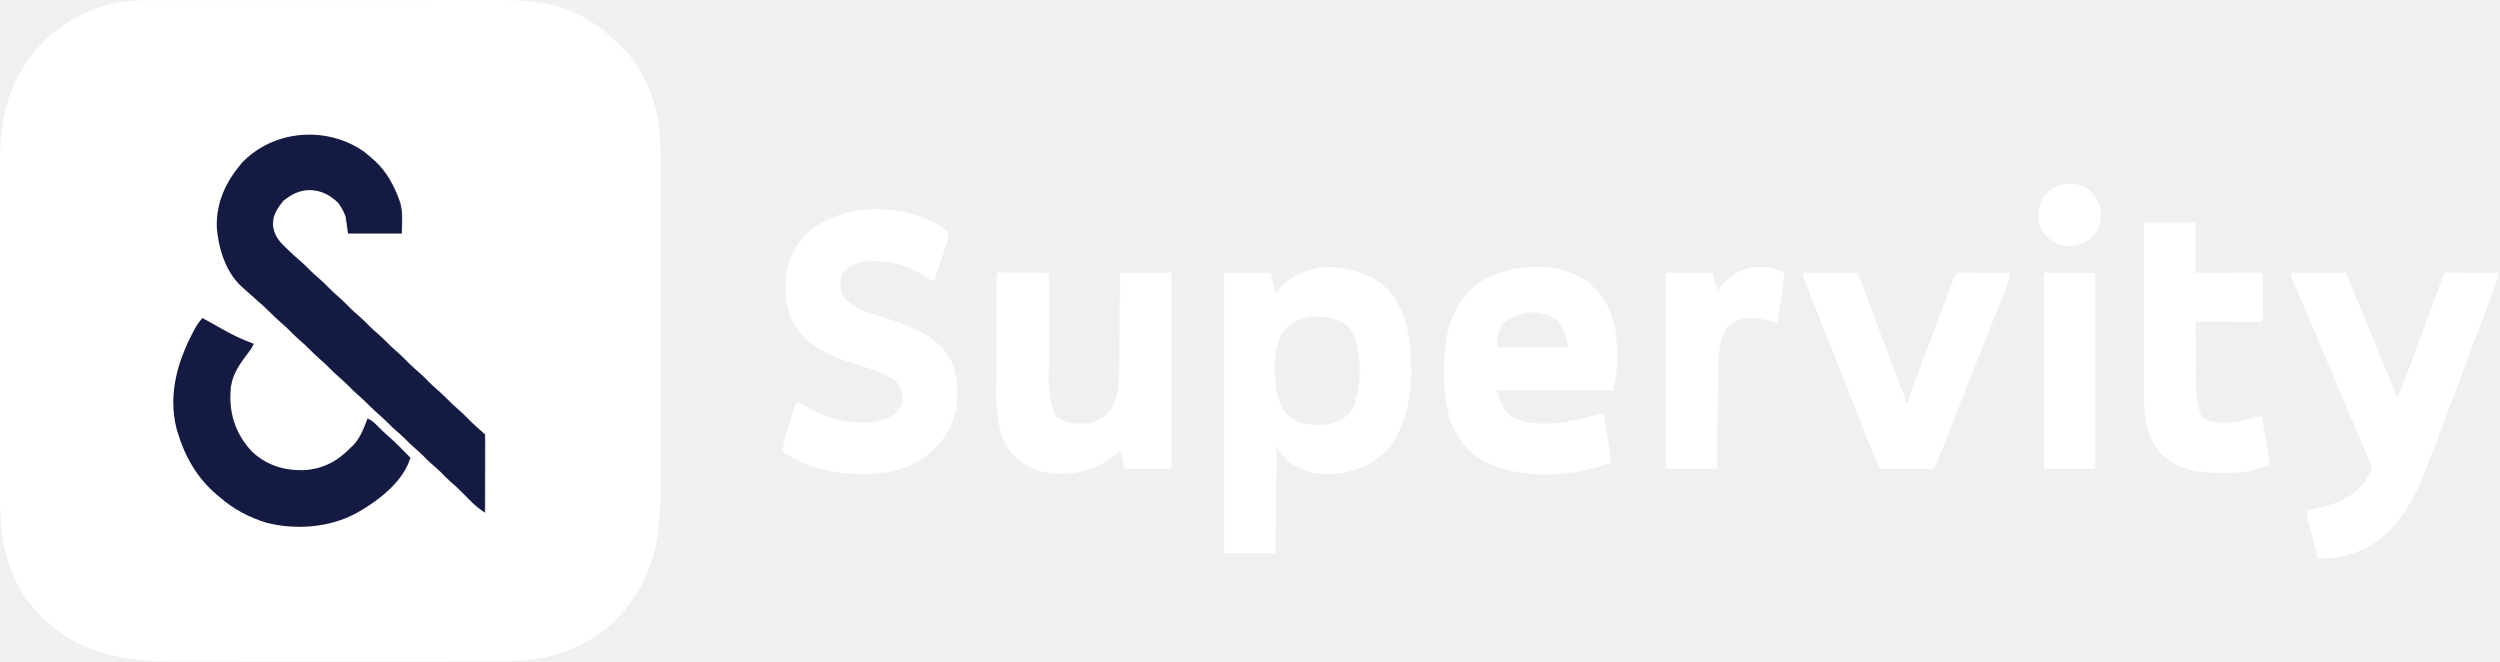
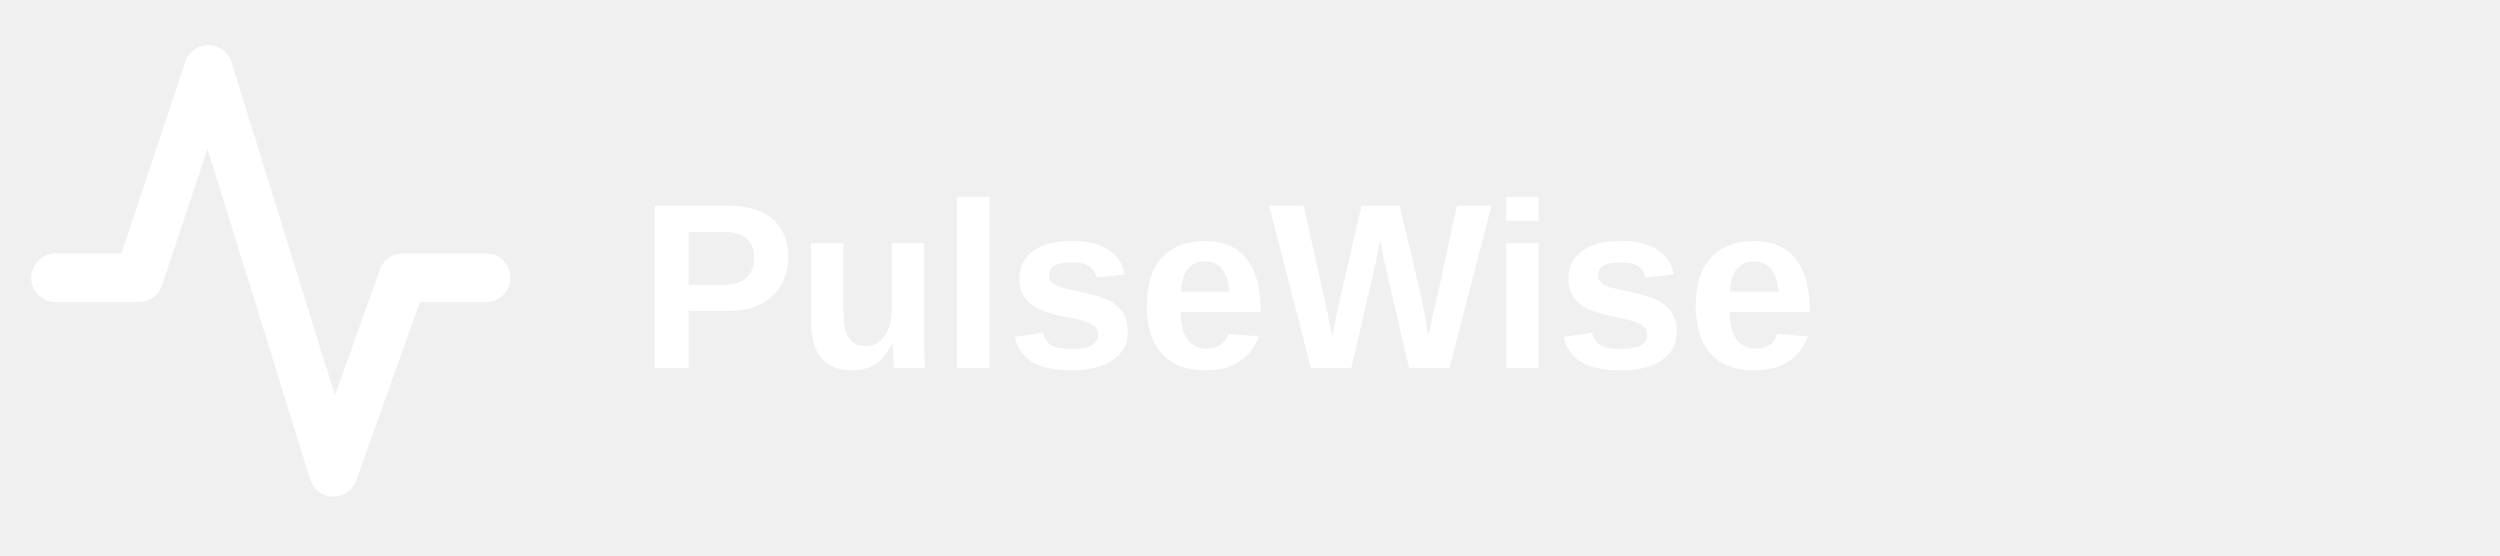
- <svg xmlns="http://www.w3.org/2000/svg" width="567" height="150" viewBox="0 0 567 150" fill="none">
-   <g clip-path="url(#clip0_36_5304)">
-     <path d="M32.667 0.07C33.047 0.07 33.425 0.067 33.805 0.064C34.835 0.058 35.862 0.061 36.892 0.064C38.008 0.064 39.121 0.061 40.237 0.058C42.417 0.053 44.599 0.05 46.778 0.053C48.552 0.053 50.326 0.053 52.1 0.053C52.613 0.053 53.127 0.053 53.638 0.053C53.893 0.053 54.149 0.053 54.412 0.053C59.234 0.047 64.054 0.047 68.876 0.05C73.273 0.05 77.671 0.045 82.068 0.036C86.596 0.028 91.124 0.022 95.652 0.025C98.189 0.025 100.727 0.025 103.261 0.017C105.421 0.011 107.584 0.011 109.743 0.017C110.843 0.017 111.942 0.019 113.041 0.014C119.585 -0.019 125.82 0.403 131.705 3.526C131.88 3.617 132.055 3.709 132.233 3.804C135.045 5.312 137.41 7.207 139.756 9.36C139.943 9.525 140.132 9.691 140.322 9.857C146.136 15.233 149.398 23.596 149.797 31.386C149.87 33.767 149.867 36.146 149.859 38.527C149.859 39.605 149.859 40.68 149.861 41.755C149.864 43.858 149.864 45.959 149.861 48.059C149.861 49.768 149.861 51.479 149.861 53.188C149.861 53.432 149.861 53.677 149.861 53.929C149.861 54.427 149.861 54.924 149.861 55.421C149.861 60.067 149.861 64.715 149.856 69.36C149.853 73.336 149.853 77.312 149.856 81.287C149.861 85.919 149.861 90.547 149.859 95.179C149.859 95.673 149.859 96.168 149.859 96.665C149.859 96.91 149.859 97.151 149.859 97.401C149.859 99.107 149.859 100.813 149.859 102.516C149.859 104.597 149.859 106.681 149.856 108.762C149.856 109.823 149.853 110.882 149.856 111.94C149.883 123.023 147.788 132.177 139.959 140.407C132.891 147.23 124.154 149.989 114.449 149.978C114.097 149.978 113.741 149.978 113.38 149.978C112.411 149.978 111.442 149.978 110.476 149.978C109.427 149.978 108.38 149.978 107.331 149.981C105.282 149.981 103.231 149.983 101.182 149.983C99.513 149.983 97.848 149.983 96.179 149.983C91.443 149.983 86.707 149.986 81.974 149.986H80.427C76.294 149.986 72.16 149.986 68.026 149.992C63.773 149.997 59.52 149.997 55.267 149.997C52.883 149.997 50.498 149.997 48.113 150C46.084 150 44.055 150.003 42.022 150C40.99 150 39.954 150 38.922 150C27.539 150.025 17.703 148.055 9.339 139.84C1.746 132.158 -0.019 122.981 0.006 112.554C0.006 111.44 0.006 110.329 0.003 109.215C0 107.039 0 104.867 0.003 102.691C0.003 100.922 0.003 99.154 0.003 97.385C0.003 97.132 0.003 96.879 0.003 96.618C0.003 96.104 0.003 95.59 0.003 95.079C0.003 90.275 0.003 85.474 0.008 80.671C0.011 76.559 0.011 72.444 0.008 68.332C0 63.548 0 58.764 0 53.977C0 53.465 0 52.954 0 52.443C0 52.193 0 51.94 0 51.682C0 49.918 0 48.153 0 46.389C0 44.236 0 42.083 0 39.93C0 38.832 0.003 37.738 0 36.64C-0.019 25.935 2.274 17.231 9.919 9.416C15.996 3.392 24.122 0.031 32.667 0.07Z" fill="white" />
-     <path d="M82.515 34.337C83.206 34.873 83.861 35.431 84.511 36.018C84.7 36.182 84.891 36.346 85.086 36.515C87.678 38.904 89.48 42.152 90.618 45.464C90.685 45.658 90.754 45.853 90.824 46.05C91.465 48.309 91.174 50.62 91.174 52.965H78.959C78.775 51.682 78.59 50.385 78.403 49.076C78.054 48.223 77.782 47.595 77.293 46.853C77.138 46.611 76.985 46.372 76.824 46.125C75.025 44.278 72.912 43.183 70.317 43.102C67.929 43.139 66.094 44.086 64.262 45.569C63.076 47.081 61.996 48.539 61.955 50.518C61.947 50.716 61.94 50.917 61.933 51.12C62.199 53.279 63.16 54.582 64.714 56.041C64.889 56.21 65.064 56.38 65.242 56.552C66.294 57.566 67.371 58.55 68.484 59.494C69.162 60.086 69.784 60.731 70.414 61.372C70.919 61.87 71.444 62.334 71.982 62.795C72.818 63.514 73.603 64.267 74.375 65.051C75.314 66.004 76.285 66.89 77.301 67.76C78.073 68.446 78.789 69.185 79.511 69.921C80.05 70.452 80.605 70.949 81.177 71.441C82.151 72.28 83.051 73.172 83.953 74.089C84.492 74.619 85.047 75.117 85.619 75.608C86.393 76.275 87.123 76.964 87.84 77.692C88.55 78.415 89.275 79.098 90.044 79.759C91.102 80.668 92.073 81.648 93.053 82.64C93.789 83.365 94.561 84.035 95.346 84.71C96.118 85.396 96.834 86.135 97.559 86.872C98.092 87.397 98.639 87.886 99.205 88.372C100.035 89.086 100.812 89.833 101.581 90.611C102.345 91.386 103.117 92.125 103.941 92.834C104.99 93.734 105.954 94.706 106.925 95.69C107.703 96.457 108.516 97.176 109.346 97.888C109.588 98.093 109.824 98.304 110.049 98.529C110.074 99.082 110.082 99.638 110.079 100.194C110.079 100.549 110.079 100.905 110.079 101.271L110.074 102.447C110.074 102.844 110.074 103.244 110.074 103.641C110.074 104.692 110.071 105.742 110.068 106.792C110.065 107.862 110.062 108.934 110.062 110.004C110.06 112.107 110.054 114.207 110.049 116.31C109.699 116.052 109.349 115.794 108.999 115.535C108.805 115.391 108.611 115.246 108.411 115.099C107.492 114.379 106.695 113.554 105.884 112.715C104.699 111.507 103.508 110.34 102.217 109.245C101.459 108.578 100.762 107.853 100.055 107.134C99.335 106.425 98.578 105.775 97.814 105.117C97.12 104.503 96.479 103.844 95.829 103.183C95.31 102.675 94.774 102.199 94.225 101.724C93.328 100.952 92.495 100.138 91.665 99.293C91.146 98.785 90.61 98.31 90.06 97.835C89.336 97.21 88.647 96.571 87.978 95.89C87.315 95.215 86.632 94.581 85.913 93.962C85.133 93.29 84.397 92.595 83.675 91.861C82.959 91.133 82.229 90.445 81.454 89.778C80.48 88.939 79.581 88.047 78.678 87.13C78.14 86.599 77.585 86.102 77.013 85.61C76.038 84.771 75.139 83.879 74.237 82.963C73.698 82.432 73.143 81.935 72.571 81.443C71.596 80.604 70.697 79.712 69.795 78.795C69.256 78.264 68.701 77.767 68.129 77.275C67.155 76.436 66.255 75.544 65.353 74.628C64.814 74.097 64.259 73.6 63.687 73.108C62.913 72.441 62.182 71.752 61.466 71.024C60.586 70.132 59.676 69.299 58.729 68.482C57.816 67.69 56.913 66.885 56.02 66.07C55.628 65.712 55.231 65.359 54.828 65.015C51.22 61.748 49.546 56.31 49.19 51.609C49.007 45.906 51.231 41.285 54.795 37.035C61.919 29.436 74.031 28.455 82.512 34.34L82.515 34.337Z" fill="#141A42" />
-     <path d="M313.472 64.342C317.95 68.093 319.457 73.703 319.993 79.29C320.646 86.952 319.968 95.245 315.135 101.549C311.718 105.492 307.328 107.053 302.276 107.509C298.611 107.634 294.925 106.898 292.162 104.364C290.847 103.028 290.014 102.01 289.664 101.308C289.572 109.284 289.481 117.261 289.386 125.479H277.727V61.856H288.276C288.642 63.414 289.009 64.973 289.386 66.579C289.753 66.121 290.119 65.662 290.497 65.19C296.607 58.908 306.643 59.519 313.472 64.342ZM291.307 75C288.648 78.74 289.003 84.944 289.717 89.272C290.302 91.675 291.335 93.681 293.398 95.104C296.393 96.676 299.827 96.671 303.025 95.782C304.691 95.143 306.088 94.106 306.981 92.542C308.933 87.797 309 81.451 307.431 76.584C306.701 74.831 305.496 73.583 303.822 72.694C299.469 71.082 294.525 71.435 291.307 75Z" fill="white" />
-     <path d="M214.986 52.41C215.461 53.646 214.967 54.682 214.562 55.877C214.488 56.103 214.413 56.332 214.337 56.563C214.098 57.285 213.857 58.008 213.615 58.727C213.454 59.216 213.29 59.708 213.129 60.197C212.732 61.397 212.332 62.598 211.933 63.798C210.992 63.434 210.231 63.056 209.417 62.462C205.303 59.672 200.117 58.669 195.231 59.503C193.582 59.956 192.18 60.594 191.145 62.009C190.606 63.653 190.615 65.262 191.092 66.923C193.427 70.038 197.339 71.016 200.895 72.097C207.134 74.051 211.275 76.192 213.318 78.52C213.471 78.673 213.623 78.826 213.782 78.981C216.419 81.723 217.171 85.305 217.291 89.008C217.171 94.076 215.63 98.279 211.93 101.858C211.766 102.016 211.605 102.174 211.436 102.338C210.969 102.763 210.492 103.147 209.987 103.525C209.805 103.66 209.621 103.797 209.434 103.936C203.524 107.9 195.273 108.103 188.499 106.847C184.588 106.056 180.84 104.636 177.506 102.411C177.675 101.008 177.972 99.693 178.389 98.34C178.447 98.146 178.508 97.951 178.569 97.751C178.694 97.346 178.819 96.94 178.947 96.534C179.141 95.912 179.327 95.287 179.516 94.665C179.638 94.27 179.76 93.873 179.885 93.478C179.941 93.291 179.997 93.102 180.054 92.912C180.165 92.565 180.336 92.12 180.565 91.575C180.84 91.484 181.115 91.392 181.398 91.297C182.014 91.611 182.583 91.939 183.169 92.303C187.011 94.592 191.026 95.801 195.506 95.829C195.721 95.829 195.938 95.831 196.159 95.834C198.852 95.801 201.478 95.259 203.51 93.376C204.154 92.642 204.631 91.998 204.72 91.019C204.748 90.722 204.779 90.425 204.806 90.117C204.679 88.594 204.262 87.488 203.155 86.41C200.337 84.327 196.575 83.382 193.283 82.326C187.525 80.468 182.664 78.175 179.666 72.597C178.533 70.213 178.244 67.854 178.258 65.234C178.258 64.965 178.258 64.695 178.261 64.417C178.333 60.005 179.774 56.471 182.786 53.235C190.842 45.481 206.244 45.811 214.989 52.401L214.986 52.41Z" fill="white" />
-     <path d="M519.807 61.856H532.299C535.334 69.191 538.354 76.531 541.347 83.885C541.458 84.163 541.572 84.441 541.688 84.727C541.899 85.244 542.11 85.76 542.321 86.28C542.854 87.591 543.398 88.894 543.959 90.195C544.725 88.519 545.414 86.833 546.044 85.105C546.135 84.857 546.224 84.613 546.319 84.36C546.513 83.832 546.707 83.302 546.902 82.774C547.207 81.937 547.515 81.098 547.823 80.262C548.479 78.481 549.134 76.698 549.789 74.917C550.563 72.811 551.335 70.705 552.112 68.599C552.423 67.751 552.734 66.904 553.045 66.057C553.234 65.54 553.426 65.026 553.614 64.509C553.7 64.273 553.789 64.034 553.878 63.79C554.278 62.708 554.58 62.064 554.786 61.859C555.169 61.834 555.555 61.825 555.938 61.828H556.679C556.946 61.828 557.212 61.831 557.484 61.831C557.756 61.831 558.03 61.831 558.306 61.831C559.175 61.831 560.041 61.837 560.91 61.839C561.499 61.839 562.084 61.839 562.673 61.842C564.116 61.845 565.557 61.85 567.001 61.856C566.36 64.154 565.543 66.376 564.699 68.607C564.552 68.999 564.405 69.391 564.258 69.785C563.864 70.841 563.464 71.897 563.067 72.952C562.651 74.064 562.231 75.172 561.815 76.284C561.207 77.901 560.599 79.517 559.991 81.135C559.042 83.652 558.098 86.171 557.154 88.692C556.585 90.206 556.019 91.717 555.449 93.231C555.066 94.254 554.683 95.273 554.3 96.296C552.929 99.955 551.557 103.614 550.086 107.234C549.992 107.467 549.897 107.703 549.8 107.945C548.293 111.607 546.48 115.188 543.959 118.258C543.773 118.489 543.584 118.722 543.393 118.961C539.648 123.378 534.742 125.932 528.968 126.593C528.418 126.61 527.869 126.618 527.319 126.61C527.052 126.61 526.789 126.604 526.514 126.601C526.316 126.598 526.116 126.594 525.914 126.59C525.27 124.215 524.645 121.836 524.04 119.453C523.979 119.214 523.915 118.975 523.854 118.728C523.797 118.502 523.739 118.273 523.679 118.041C523.629 117.841 523.578 117.638 523.527 117.433C523.453 117.053 523.416 116.493 523.416 115.752C523.674 115.708 523.932 115.663 524.198 115.619C528.937 114.752 533.765 113.146 536.672 109.067C536.98 108.615 537.282 108.159 537.574 107.695C537.69 107.512 537.808 107.326 537.926 107.139C538.437 105.742 537.446 104.136 536.894 102.85C536.797 102.616 536.697 102.38 536.594 102.138C536.264 101.355 535.93 100.574 535.597 99.791C535.359 99.235 535.123 98.677 534.887 98.121C534.251 96.621 533.612 95.12 532.974 93.623C532.577 92.692 532.183 91.764 531.786 90.834C530.717 88.322 529.648 85.808 528.576 83.296C526.561 78.565 524.559 73.828 522.566 69.088C522.461 68.843 522.358 68.596 522.252 68.343C522.064 67.893 521.872 67.443 521.683 66.993C521.6 66.79 521.514 66.587 521.425 66.379C521.345 66.184 521.261 65.99 521.178 65.787C520.806 64.926 520.412 64.076 520.012 63.226C519.875 62.864 519.807 62.406 519.807 61.85V61.856Z" fill="white" />
-     <path d="M359.987 63.751C360.335 64.04 360.676 64.334 361.012 64.637C361.201 64.804 361.387 64.968 361.581 65.14C365.171 68.502 366.672 73.397 366.875 78.217C366.903 79.148 366.919 80.082 366.928 81.012C366.933 81.31 366.939 81.607 366.944 81.915C366.942 84.31 366.534 86.083 366.009 88.533H339.636C340.374 91.242 340.849 92.731 342.898 94.454C344.738 95.409 346.726 95.912 348.797 96.035C349.044 96.049 349.288 96.065 349.541 96.079C353.502 96.196 357.453 95.434 361.245 94.332C362.089 94.101 362.922 93.951 363.788 93.812C364.027 95.171 364.263 96.532 364.499 97.891C364.579 98.352 364.66 98.816 364.743 99.277C364.86 99.941 364.973 100.608 365.09 101.274C365.126 101.48 365.162 101.686 365.201 101.897C365.376 102.919 365.495 103.889 365.454 104.925C356.889 108.081 346.52 108.812 337.97 105.203C333.864 103.289 330.794 100.066 329.236 95.796C327.968 92.05 327.59 88.38 327.612 84.435V83.844C327.626 80.887 327.759 78.067 328.531 75.197C328.578 75.02 328.626 74.842 328.676 74.658C330.019 69.791 332.557 65.846 336.954 63.262C343.522 59.82 353.68 59.245 359.987 63.754V63.751ZM340.746 73.803C339.722 75.522 339.833 76.634 339.636 78.804H355.737C355.523 76.394 354.7 74.295 353.269 72.508C349.48 69.949 343.78 70.299 340.746 73.803Z" fill="white" />
-     <path d="M228.128 61.817C228.374 61.817 228.623 61.817 228.875 61.817C229.127 61.817 229.377 61.817 229.638 61.817C230.171 61.817 230.704 61.817 231.237 61.817C232.056 61.817 232.875 61.817 233.694 61.817C234.21 61.817 234.727 61.817 235.243 61.817C235.49 61.817 235.737 61.817 235.99 61.817C237.141 61.821 237.82 61.926 238.027 62.134C238.052 62.926 238.058 63.709 238.055 64.501C238.055 64.748 238.055 64.998 238.055 65.254C238.055 65.796 238.052 66.338 238.05 66.879C238.047 67.74 238.044 68.602 238.044 69.463C238.041 71.605 238.033 73.747 238.027 75.892C238.022 77.695 238.016 79.501 238.014 81.304C238.014 82.146 238.008 82.991 238.005 83.832C237.741 87.55 238.212 91.059 239.418 94.359C241.75 96.096 244.204 96.24 247.025 95.96C248.985 95.618 250.639 94.734 251.864 93.145C253.602 90.37 253.89 87.508 253.912 84.31C253.915 84.066 253.918 83.821 253.921 83.571C253.929 82.771 253.937 81.971 253.943 81.174C253.949 80.615 253.954 80.059 253.96 79.501C253.974 78.04 253.987 76.578 254.001 75.117C254.018 73.361 254.037 71.602 254.054 69.847C254.082 67.182 254.107 64.52 254.132 61.856H265.792V106.309H255.242C254.876 104.934 254.506 103.545 254.132 102.141C253.874 102.377 253.615 102.611 253.352 102.853C249.135 106.45 244.632 107.717 239.141 107.42C235.315 107.045 232.339 105.759 229.669 102.958C225.443 97.713 226.051 90.892 226.057 84.555C226.057 83.907 226.057 83.26 226.057 82.613C226.057 81.263 226.057 79.915 226.057 78.565C226.057 76.831 226.057 75.1 226.057 73.367C226.057 72.033 226.057 70.699 226.057 69.366C226.057 68.727 226.057 68.088 226.057 67.446C226.057 66.557 226.057 65.668 226.057 64.782C226.057 64.515 226.057 64.251 226.057 63.976C226.057 63.737 226.057 63.495 226.057 63.248C226.057 63.04 226.057 62.828 226.057 62.612C226.143 61.448 227.201 61.82 228.128 61.817Z" fill="white" />
-     <path d="M409.039 61.856H421.254C422.015 63.381 422.684 64.832 423.258 66.421C423.342 66.646 423.425 66.871 423.511 67.101C423.689 67.588 423.866 68.074 424.047 68.56C424.53 69.882 425.018 71.205 425.507 72.527C425.611 72.807 425.715 73.089 425.821 73.372C426.62 75.536 427.439 77.698 428.261 79.854C428.383 80.17 428.503 80.484 428.627 80.812C429.102 82.06 429.58 83.31 430.06 84.557C430.393 85.424 430.723 86.294 431.057 87.163C431.156 87.422 431.256 87.68 431.359 87.947C431.45 88.188 431.542 88.43 431.637 88.675C431.715 88.883 431.795 89.089 431.878 89.305C432.098 89.967 432.236 90.622 432.359 91.309H432.914C432.961 91.147 433.005 90.984 433.053 90.817C433.605 88.922 434.26 87.083 434.957 85.238C435.074 84.927 435.19 84.613 435.312 84.291C435.69 83.279 436.073 82.268 436.453 81.257C436.584 80.909 436.714 80.562 436.845 80.215C438.552 75.672 440.271 71.133 442.006 66.601C442.094 66.37 442.183 66.136 442.272 65.901C442.516 65.262 442.761 64.626 443.008 63.987C443.08 63.801 443.149 63.615 443.224 63.423C443.546 62.587 443.811 62.066 444.018 61.859C444.401 61.834 444.787 61.825 445.17 61.828H445.912C446.178 61.828 446.445 61.831 446.717 61.831C446.989 61.831 447.263 61.831 447.538 61.831C448.407 61.831 449.274 61.837 450.142 61.839C450.731 61.839 451.317 61.839 451.905 61.842C453.349 61.845 454.79 61.85 456.233 61.856C455.681 63.823 455.009 65.712 454.248 67.61C454.137 67.893 454.024 68.177 453.91 68.466C453.54 69.393 453.168 70.321 452.796 71.249C452.535 71.905 452.275 72.561 452.014 73.219C451.542 74.411 451.067 75.603 450.589 76.798C449.373 79.856 448.16 82.915 446.95 85.977C446.589 86.894 446.225 87.808 445.862 88.725C444.685 91.7 443.507 94.679 442.336 97.657C442.006 98.493 441.678 99.329 441.348 100.166C441.04 100.947 440.734 101.73 440.426 102.511C440.243 102.977 440.06 103.444 439.876 103.911C439.793 104.125 439.71 104.336 439.624 104.556C439.242 105.519 438.949 106.104 438.744 106.311C438.361 106.336 437.975 106.345 437.592 106.342C437.347 106.342 437.103 106.342 436.85 106.342C436.584 106.342 436.317 106.339 436.045 106.336C435.773 106.336 435.504 106.336 435.224 106.336C434.355 106.336 433.488 106.331 432.62 106.328C432.031 106.328 431.445 106.328 430.857 106.325C429.413 106.323 427.972 106.317 426.529 106.311C425.574 104.264 424.699 102.197 423.883 100.091C423.766 99.791 423.65 99.493 423.53 99.182C423.278 98.538 423.025 97.893 422.775 97.249C422.098 95.507 421.415 93.767 420.735 92.028C420.665 91.849 420.593 91.668 420.521 91.486C418.98 87.552 417.412 83.629 415.841 79.709C414.167 75.528 412.493 71.347 410.855 67.149C410.688 66.718 410.519 66.284 410.349 65.854C410.125 65.276 409.9 64.698 409.675 64.118C409.55 63.798 409.428 63.478 409.3 63.151C409.126 62.658 409.039 62.226 409.039 61.856Z" fill="white" />
-     <path d="M45.919 72.136C46.336 72.361 46.752 72.586 47.169 72.814C47.449 72.966 47.727 73.117 48.015 73.272C48.69 73.644 49.356 74.022 50.02 74.411C52.468 75.836 54.92 76.995 57.579 77.97C57.174 78.923 56.585 79.679 55.961 80.493C54.048 82.985 52.388 85.569 52.304 88.805C52.293 89.083 52.282 89.361 52.271 89.647C52.168 94.548 53.742 98.677 57.057 102.316C60.361 105.478 64.356 106.728 68.836 106.637C73.15 106.417 76.507 104.667 79.508 101.586C79.684 101.421 79.861 101.255 80.041 101.088C81.743 99.377 82.514 97.124 83.394 94.918C84.363 95.329 84.96 95.879 85.685 96.638C86.443 97.413 87.198 98.16 88.028 98.86C89.824 100.397 91.451 102.127 93.111 103.808C91.576 109.093 86.023 113.438 81.451 116.033C81.26 116.144 81.071 116.255 80.874 116.369C74.769 119.689 67.115 120.245 60.444 118.553C56.516 117.352 52.871 115.438 49.803 112.699C49.581 112.515 49.356 112.329 49.126 112.14C44.801 108.476 41.986 103.647 40.364 98.252C40.276 97.963 40.187 97.674 40.095 97.379C37.946 89.142 40.489 81.229 44.481 74.064C44.901 73.369 45.386 72.75 45.917 72.136H45.919Z" fill="#141A42" />
-     <path d="M486.492 50.465H498.152V61.856C499.232 61.853 500.309 61.85 501.422 61.845C502.46 61.845 503.501 61.842 504.542 61.839C505.267 61.839 505.991 61.836 506.716 61.834C507.757 61.831 508.795 61.828 509.836 61.828C510.164 61.828 510.489 61.828 510.825 61.825C511.124 61.825 511.427 61.825 511.735 61.825C512.002 61.825 512.265 61.825 512.54 61.825C512.942 61.847 513.235 61.951 513.42 62.136C513.448 62.914 513.459 63.684 513.456 64.465C513.456 64.698 513.456 64.931 513.459 65.17C513.459 65.665 513.456 66.159 513.456 66.654C513.456 67.412 513.456 68.171 513.459 68.932C513.459 69.41 513.456 69.891 513.456 70.368C513.456 70.596 513.459 70.827 513.459 71.06C513.454 72.129 513.348 72.766 513.143 72.972C512.674 72.997 512.204 73.005 511.735 73.002C511.435 73.002 511.136 73.002 510.825 73.002C510.499 73.002 510.169 73.001 509.836 72.997C509.503 72.997 509.173 72.997 508.829 72.997C507.763 72.997 506.697 72.991 505.63 72.989C504.909 72.989 504.187 72.989 503.468 72.986C501.694 72.983 499.923 72.977 498.152 72.972C498.174 75.319 498.202 77.667 498.232 80.015C498.246 81.104 498.257 82.196 498.268 83.285C498.279 84.338 498.293 85.394 498.307 86.447C498.313 86.847 498.315 87.247 498.318 87.647C498.253 90.112 498.689 92.437 499.626 94.623C501.144 95.79 502.493 95.859 504.345 95.857C504.589 95.857 504.834 95.857 505.086 95.857C507.438 95.818 509.506 95.306 511.755 94.64C512.215 94.543 512.679 94.451 513.143 94.362C513.381 95.721 513.617 97.082 513.853 98.44C513.934 98.902 514.014 99.366 514.098 99.827C514.214 100.491 514.328 101.158 514.445 101.824C514.481 102.03 514.517 102.236 514.556 102.447C514.731 103.469 514.85 104.439 514.808 105.475C511.41 106.903 507.974 107.298 504.312 107.264C504.117 107.264 503.921 107.264 503.723 107.264C498.771 107.234 494.345 106.581 490.57 103.083C486.817 99.104 486.447 94.015 486.461 88.822V87.563C486.461 86.43 486.461 85.299 486.464 84.165C486.464 82.979 486.467 81.796 486.467 80.609C486.467 78.367 486.47 76.125 486.472 73.883C486.472 71.33 486.472 68.777 486.478 66.221C486.481 60.97 486.486 55.719 486.492 50.468V50.465Z" fill="white" />
-     <path d="M404.874 61.856C404.48 65.682 403.866 69.46 403.208 73.247C402.917 73.166 402.625 73.086 402.325 73.002C399.063 72.127 396.11 71.488 392.986 73.255C391.204 74.583 390.552 76.706 390.16 78.803C389.919 80.498 389.838 82.174 389.824 83.882C389.822 84.127 389.819 84.371 389.816 84.621C389.808 85.419 389.802 86.219 389.794 87.016C389.788 87.575 389.783 88.13 389.777 88.686C389.763 90.144 389.749 91.606 389.736 93.064C389.719 94.82 389.699 96.573 389.683 98.329C389.655 100.988 389.63 103.647 389.605 106.309H377.945V61.856H388.495C388.861 63.231 389.228 64.606 389.605 66.023C389.891 65.64 390.177 65.257 390.471 64.859C393.864 60.531 399.88 59.355 404.874 61.856Z" fill="white" />
-     <path d="M463.729 61.856H475.388V106.309H463.729V61.856Z" fill="white" />
-     <path d="M473.689 42.791C475.063 43.844 475.965 45.211 476.498 46.853C476.723 49.034 476.806 51.187 475.388 52.965C473.936 54.552 472.423 55.577 470.266 55.822C468.078 55.905 466.482 55.408 464.769 54.044C463.106 52.471 462.562 50.915 462.479 48.642C462.556 46.459 463.184 45.158 464.647 43.572C467.142 41.274 470.754 41.091 473.689 42.791Z" fill="white" />
-   </g>
-   <defs>
-     <clipPath id="clip0_36_5304">
-       <rect width="567" height="150" fill="white" />
-     </clipPath>
-   </defs>
+ <svg xmlns="http://www.w3.org/2000/svg" width="360" height="80" viewBox="0 0 360 80" fill="none">
+   <polyline points="70,40 58,40 48,68 30,10 20,40 8,40" fill="none" stroke="#FFFFFF" stroke-width="7" stroke-linecap="round" stroke-linejoin="round" />
+   <text x="92" y="53" font-family="Arial, Helvetica, sans-serif" font-size="34" font-weight="700" fill="#FFFFFF">PulseWise</text>
</svg>
